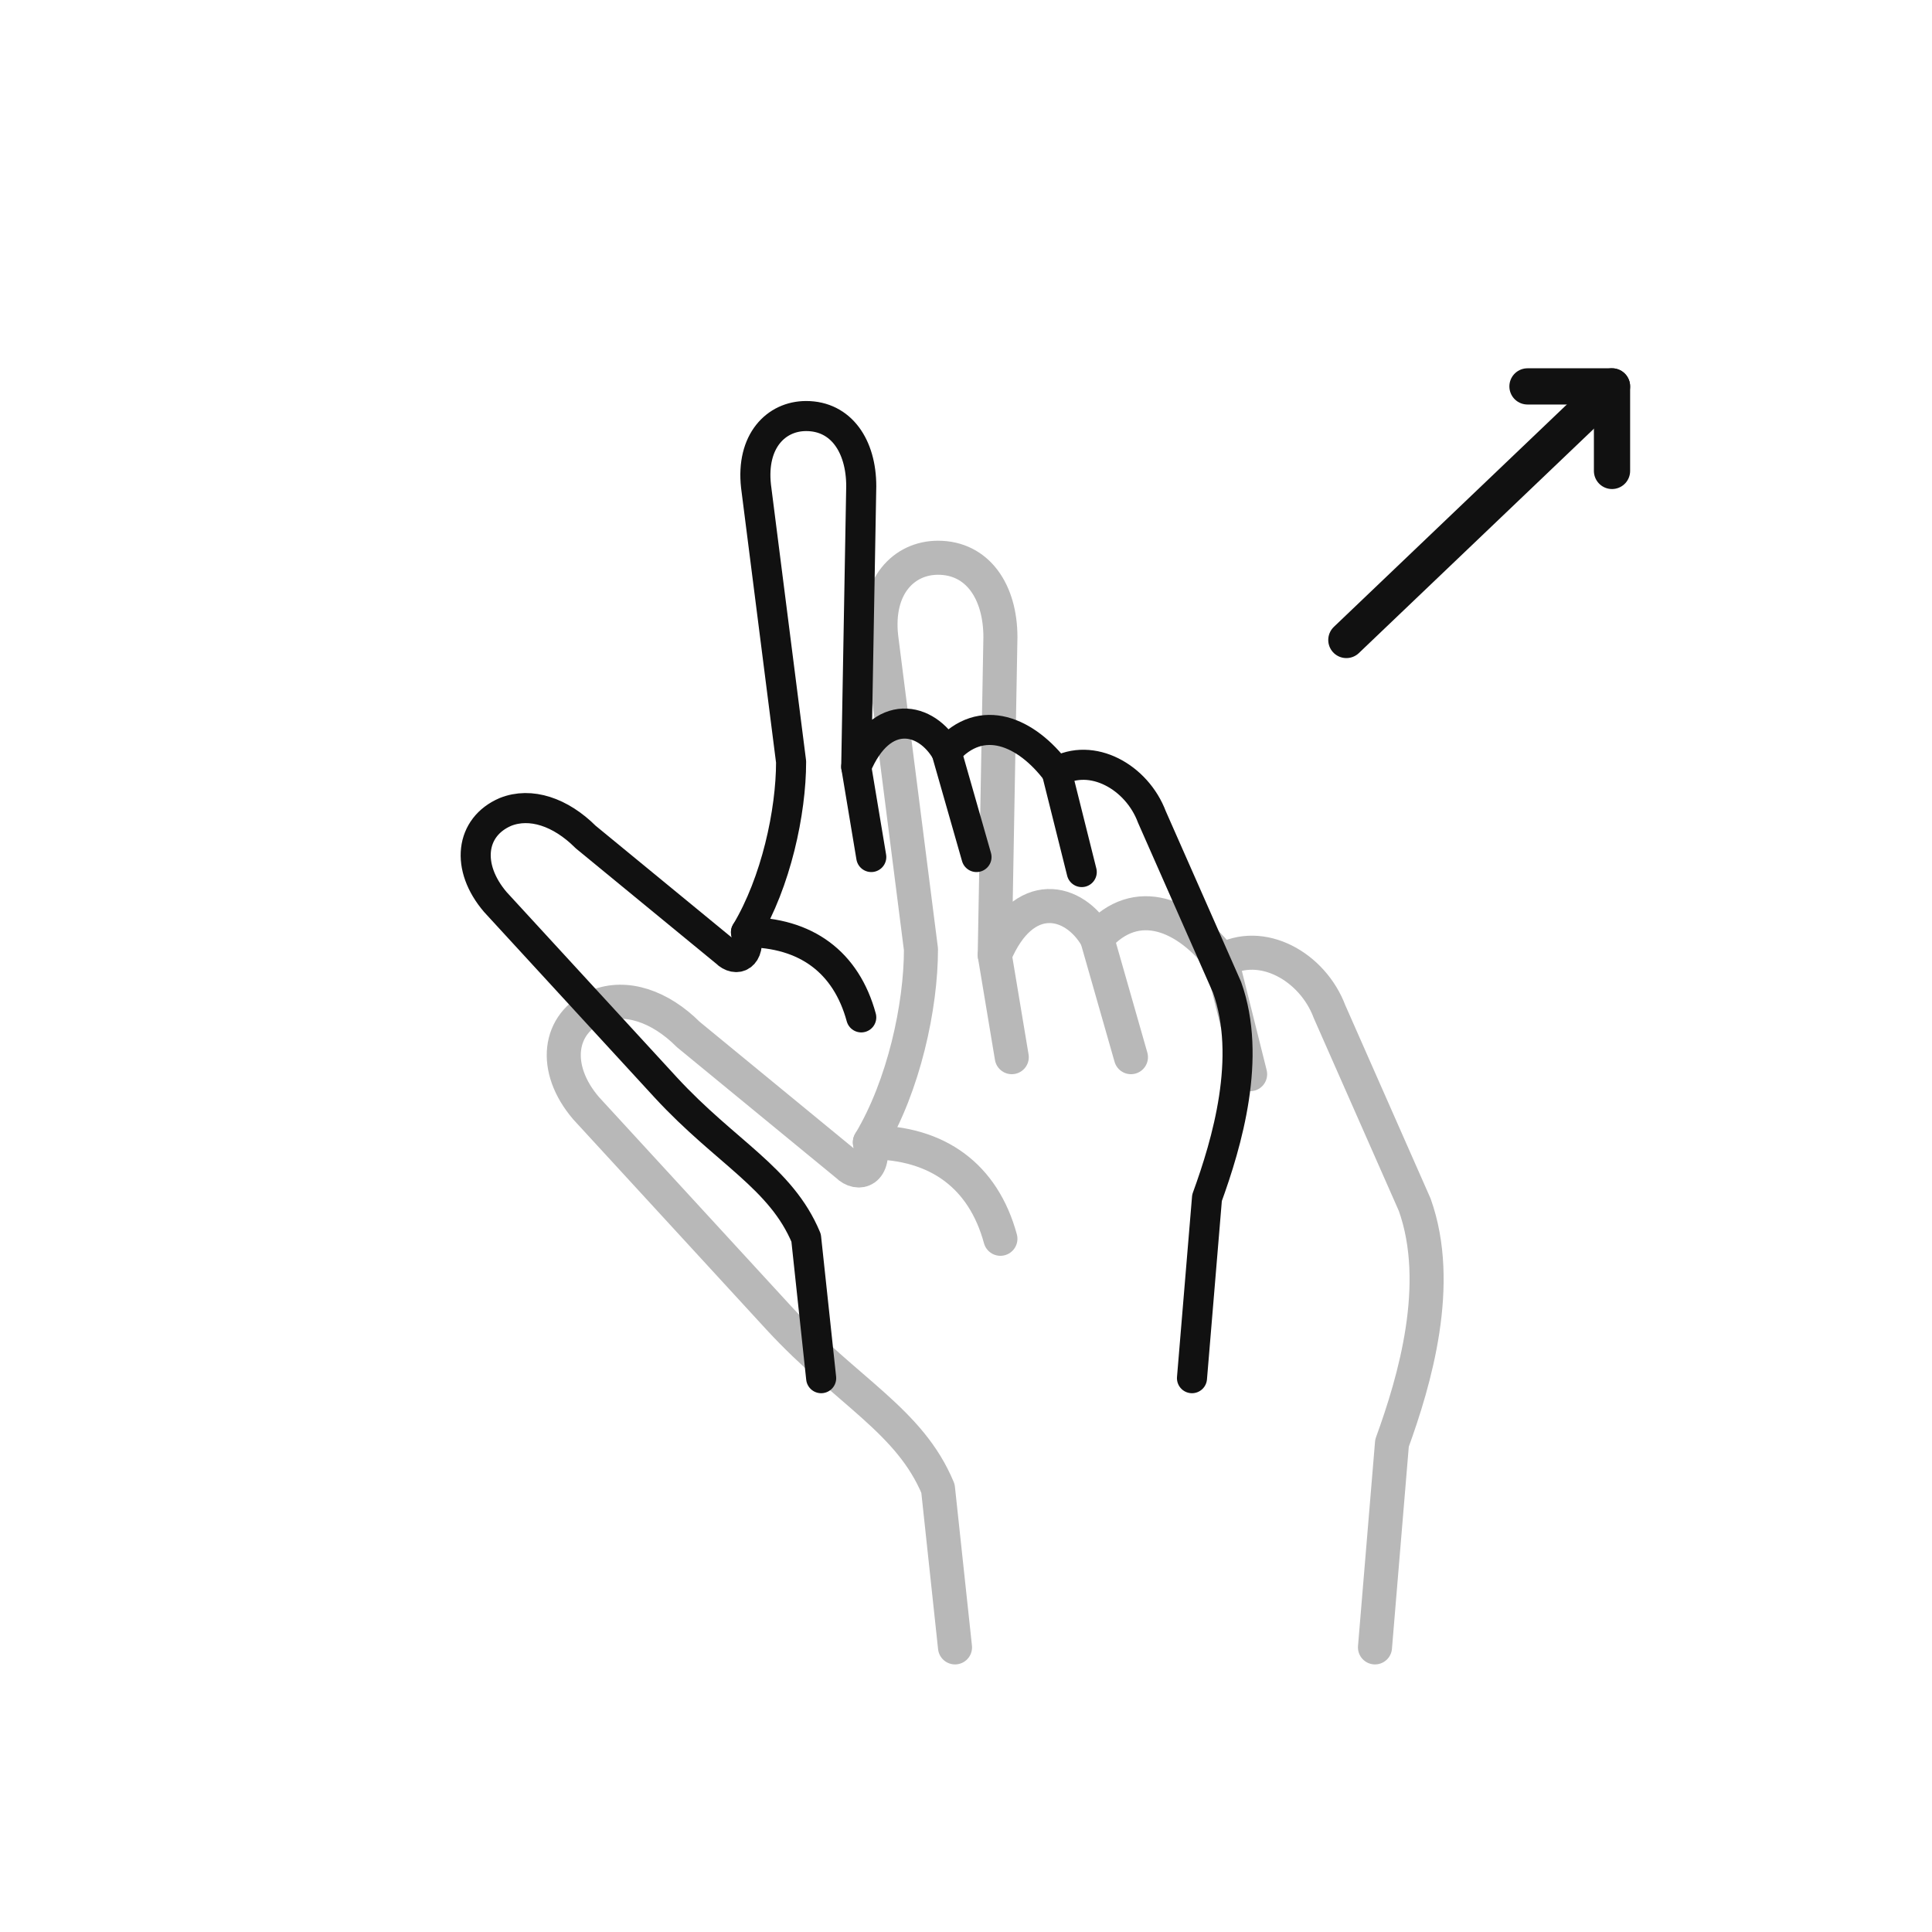
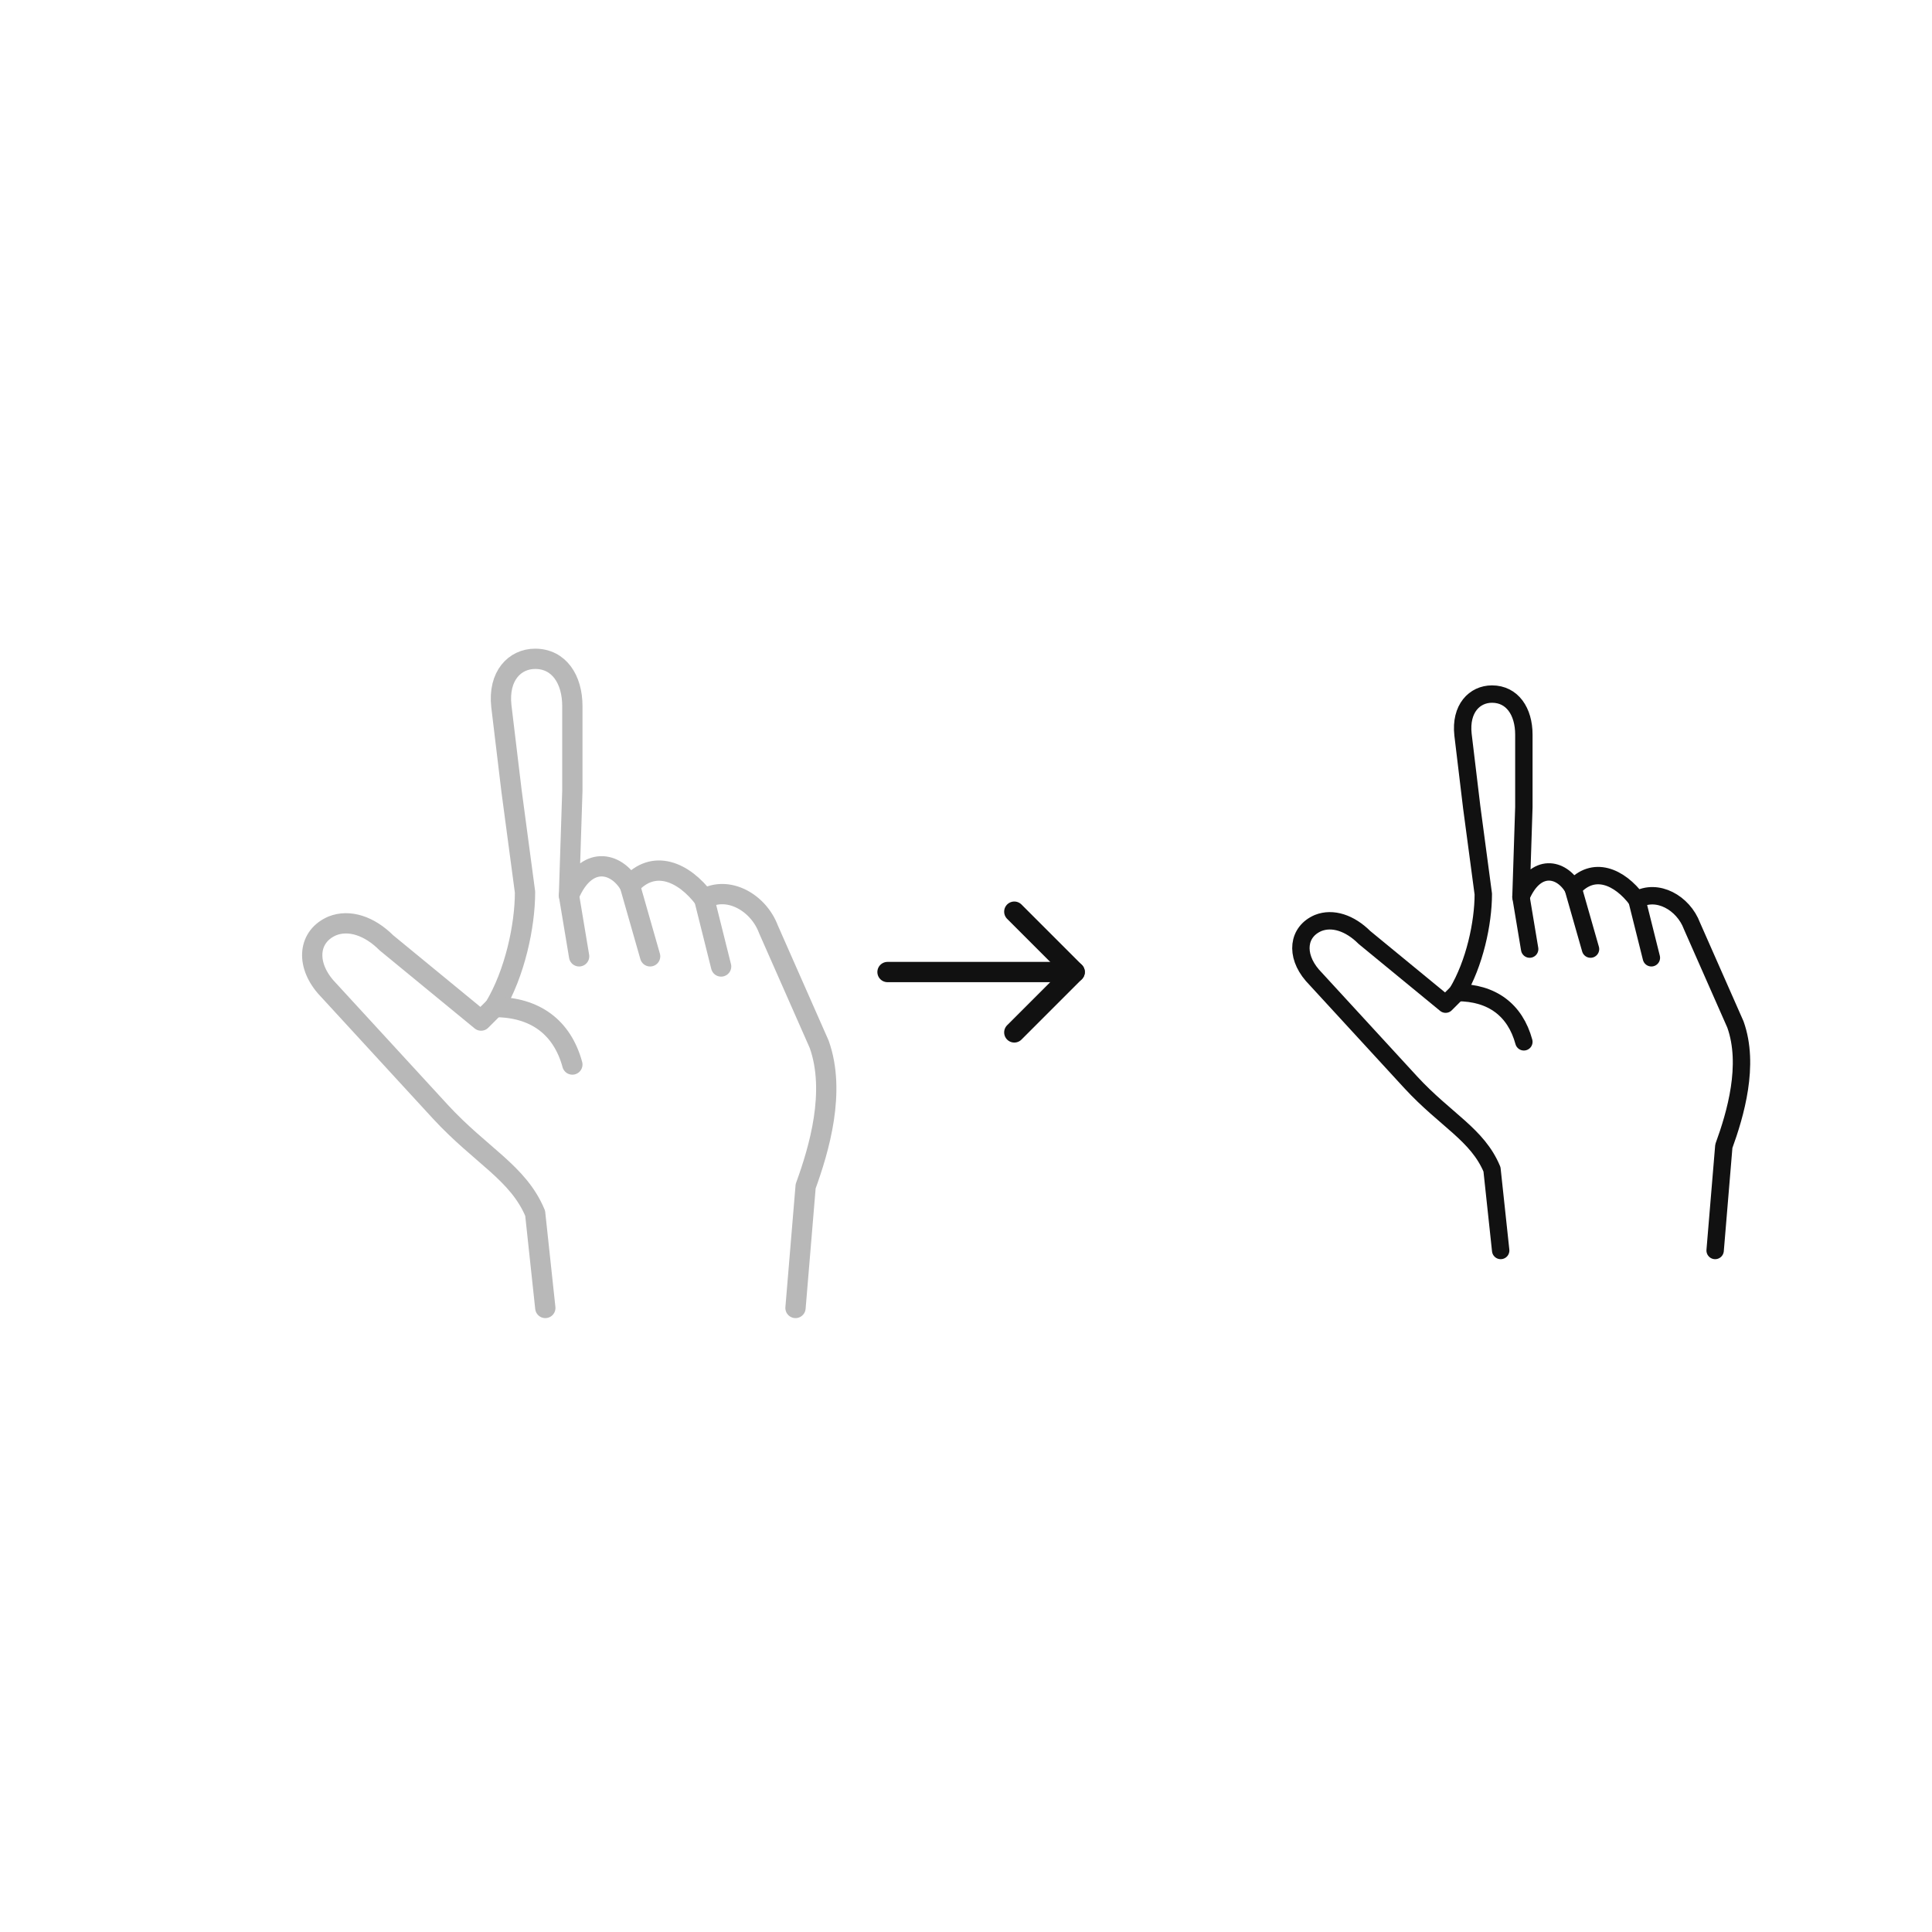
<svg xmlns="http://www.w3.org/2000/svg" width="320" height="320" viewBox="0 0 320 320" role="img" aria-labelledby="title desc">
-   <g id="start" stroke="#B8B8B8" fill="none" stroke-width="6" stroke-linecap="round" stroke-linejoin="round" transform="translate(20 20) scale(.94)">
-     <path d="M 147,269 L 144,241 C 139,229 128,224 116,211 L 82,174 C 76,167 77,159 84,156 C 89,154 95,156 100,161 L 128,184 C 130,186 133,185 132,180 C 138,170 141,156 141,146 L 134,91 C 133,82 138,77 144,77 C 151,77 155,83 155,91 L 154,147 C 159,135 168,137 172,144 C 179,136 188,140 194,148 C 201,144 210,149 213,157 L 228,191 C 233,205 228,222 224,233 L 221,269" />
+   <g id="start" stroke="#B8B8B8" fill="none" stroke-width="6" stroke-linecap="round" stroke-linejoin="round" transform="translate(8 66) scale(.56)">
+     <path d="M 147,269 L 144,241 C 139,229 128,224 116,211 L 82,174 C 76,167 77,159 84,156 C 89,154 95,156 100,161 L 128,184 L 132,180 C 138,170 141,156 141,146 L 137,116 L 134,91 C 133,82 138,77 144,77 C 151,77 155,83 155,91 L 155,116 L 154,147 C 159,135 168,137 172,144 C 179,136 188,140 194,148 C 201,144 210,149 213,157 L 228,191 C 233,205 228,222 224,233 L 221,269" />
    <path d="M 154,147 L 157,165" />
    <path d="M 172,144 L 178,165" />
    <path d="M 194,148 L 199,168" />
    <path d="M 132,180 C 144,180 152,186 155,197" />
  </g>
-   <g id="end" stroke="#111111" fill="none" stroke-width="6" stroke-linecap="round" stroke-linejoin="round" transform="translate(14 5) scale(.83)">
-     <path d="M 147,269 L 144,241 C 139,229 128,224 116,211 L 82,174 C 76,167 77,159 84,156 C 89,154 95,156 100,161 L 128,184 C 130,186 133,185 132,180 C 138,170 141,156 141,146 L 134,91 C 133,82 138,77 144,77 C 151,77 155,83 155,91 L 154,147 C 159,135 168,137 172,144 C 179,136 188,140 194,148 C 201,144 210,149 213,157 L 228,191 C 233,205 228,222 224,233 L 221,269" />
+   <g id="end" stroke="#111111" fill="none" stroke-width="6" stroke-linecap="round" stroke-linejoin="round" transform="translate(178 78) scale(.48)">
+     <path d="M 147,269 L 144,241 C 139,229 128,224 116,211 L 82,174 C 76,167 77,159 84,156 C 89,154 95,156 100,161 L 128,184 L 132,180 C 138,170 141,156 141,146 L 137,116 L 134,91 C 133,82 138,77 144,77 C 151,77 155,83 155,91 L 155,116 L 154,147 C 159,135 168,137 172,144 C 179,136 188,140 194,148 C 201,144 210,149 213,157 L 228,191 C 233,205 228,222 224,233 L 221,269" />
    <path d="M 154,147 L 157,165" />
    <path d="M 172,144 L 178,165" />
    <path d="M 194,148 L 199,168" />
    <path d="M 132,180 C 144,180 152,186 155,197" />
  </g>
-   <g id="motion" stroke="#111111" fill="none" stroke-width="6" stroke-linecap="round" stroke-linejoin="round">
-     <path d="M 223,106 L 267,64" />
-     <path d="M 253,64 L 267,64 L 267,78" />
+   <g id="motion" stroke="#111111" fill="none" stroke-width="3.36" stroke-linecap="round" stroke-linejoin="round">
+     <path d="M 147,161 L 178,161" />
+     <path d="M 168,151 L 178,161 L 168,171" />
  </g>
</svg>
